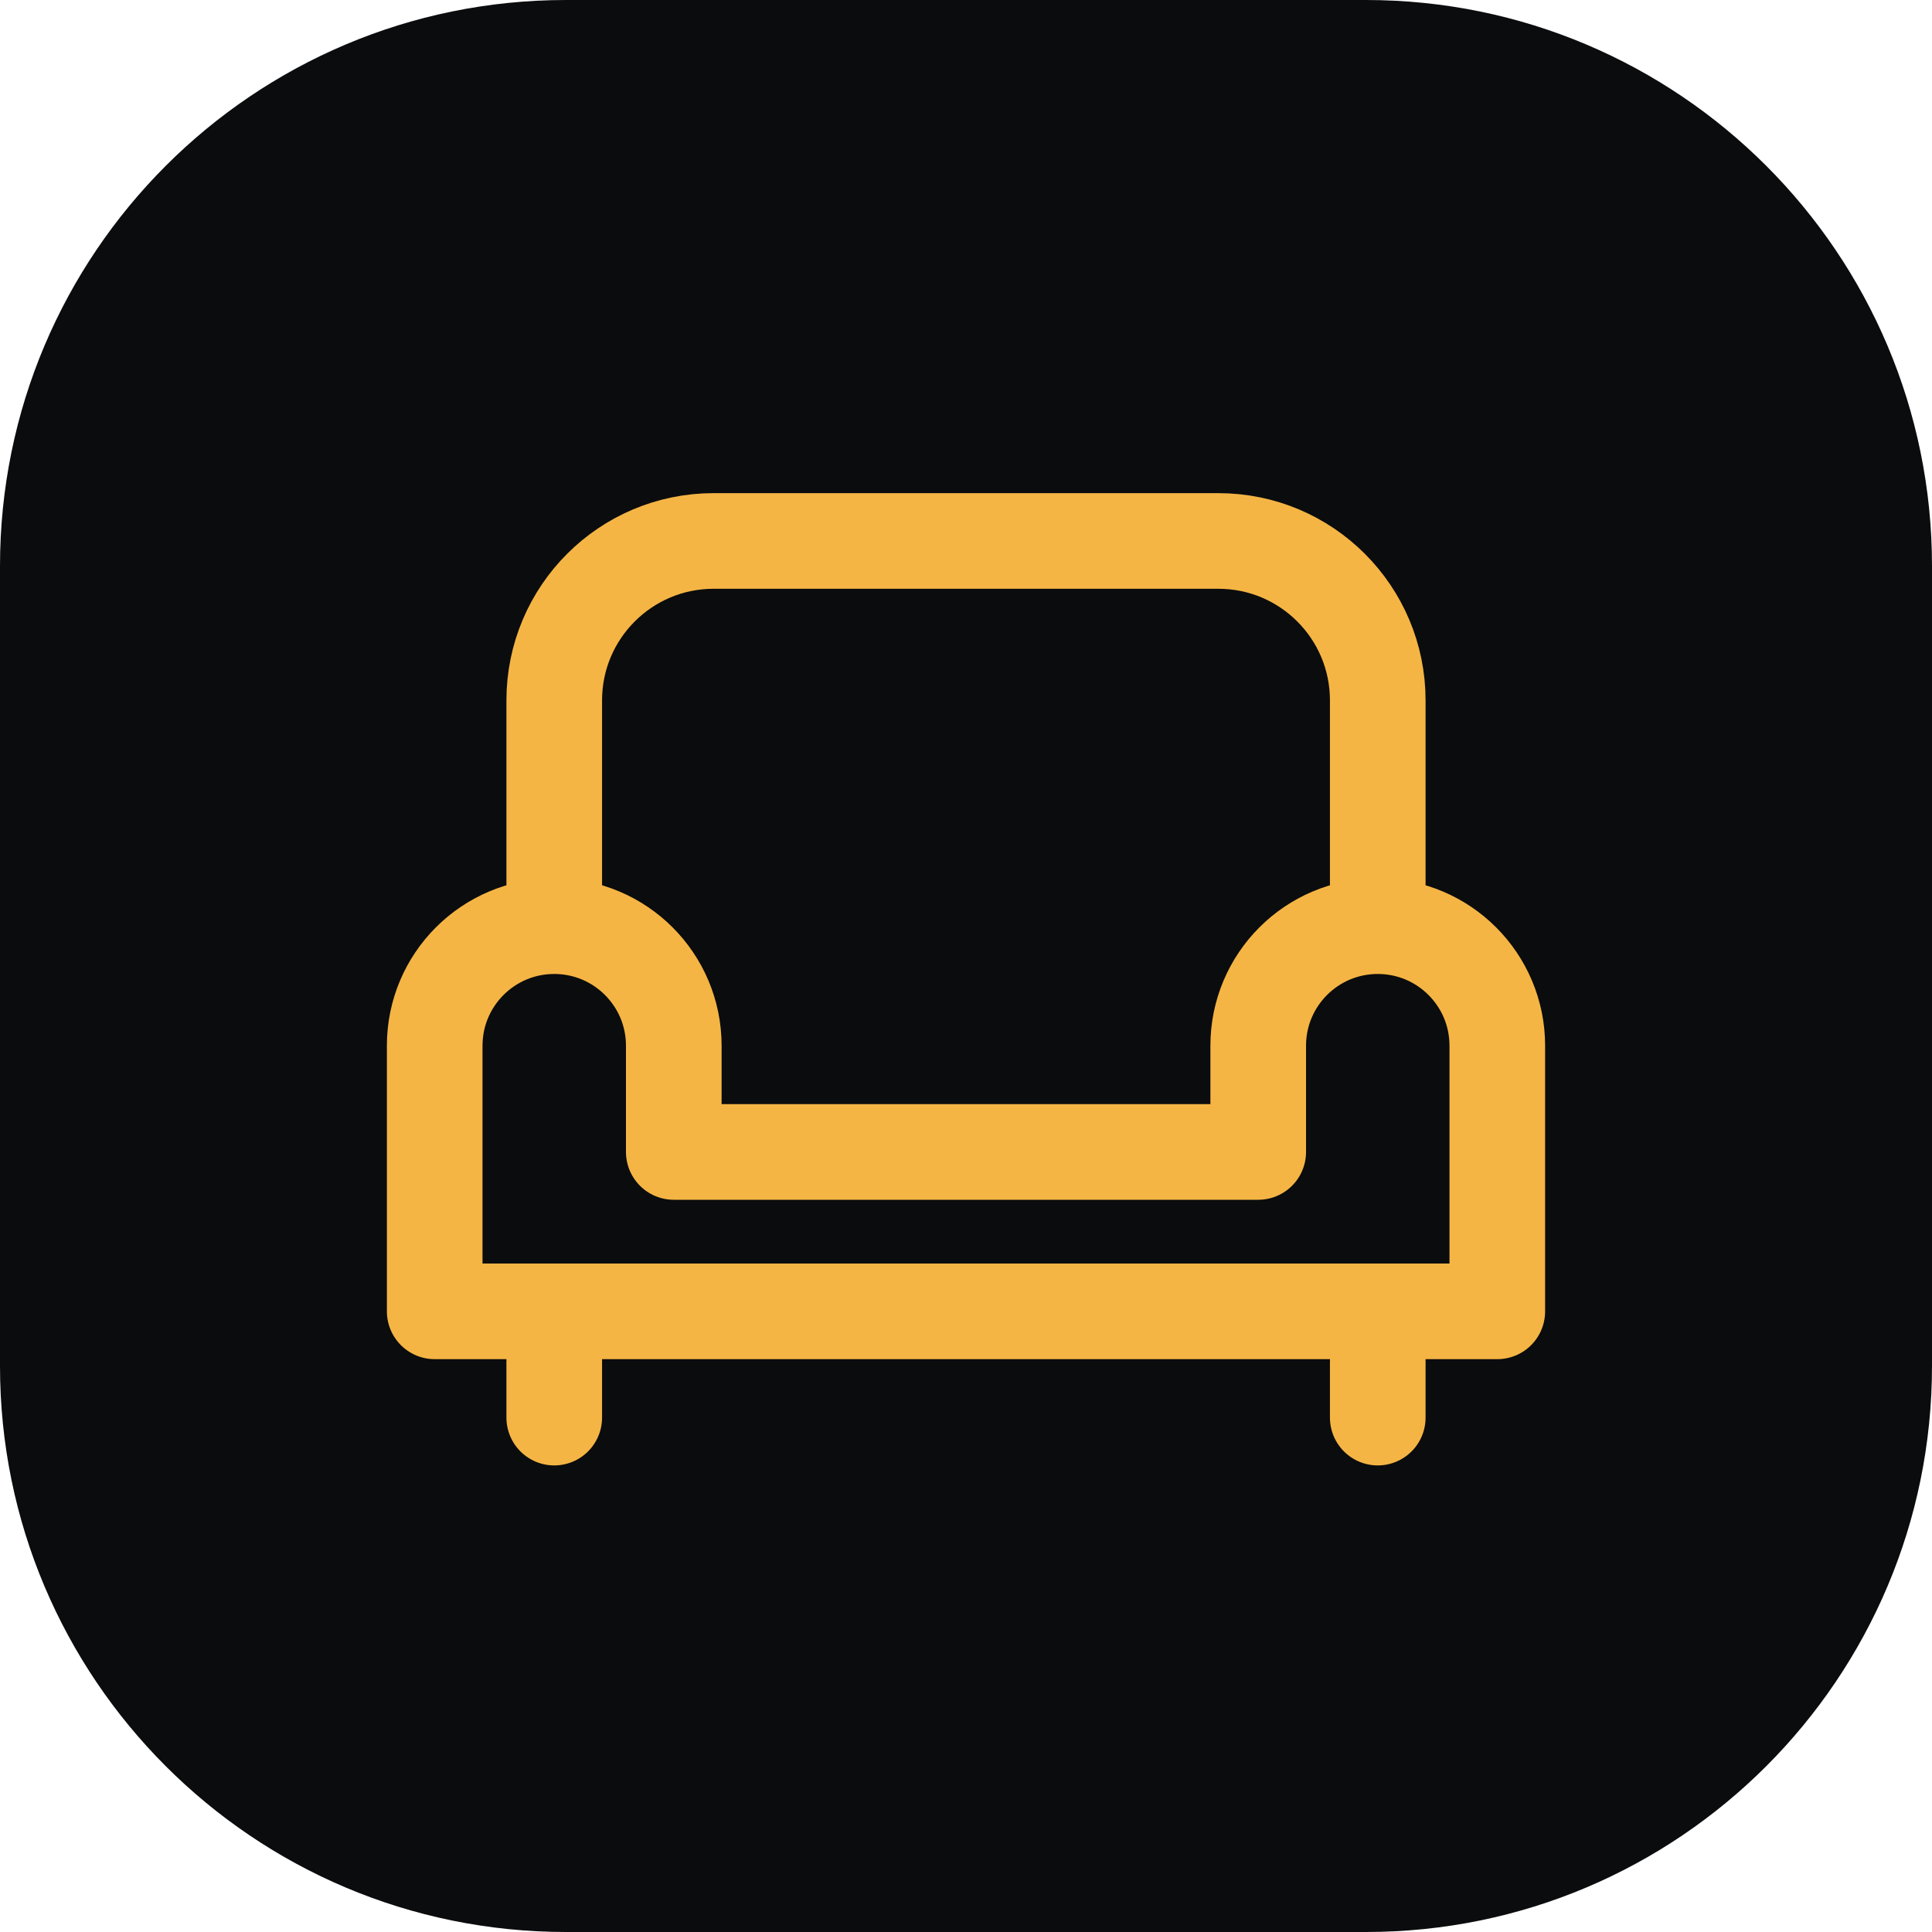
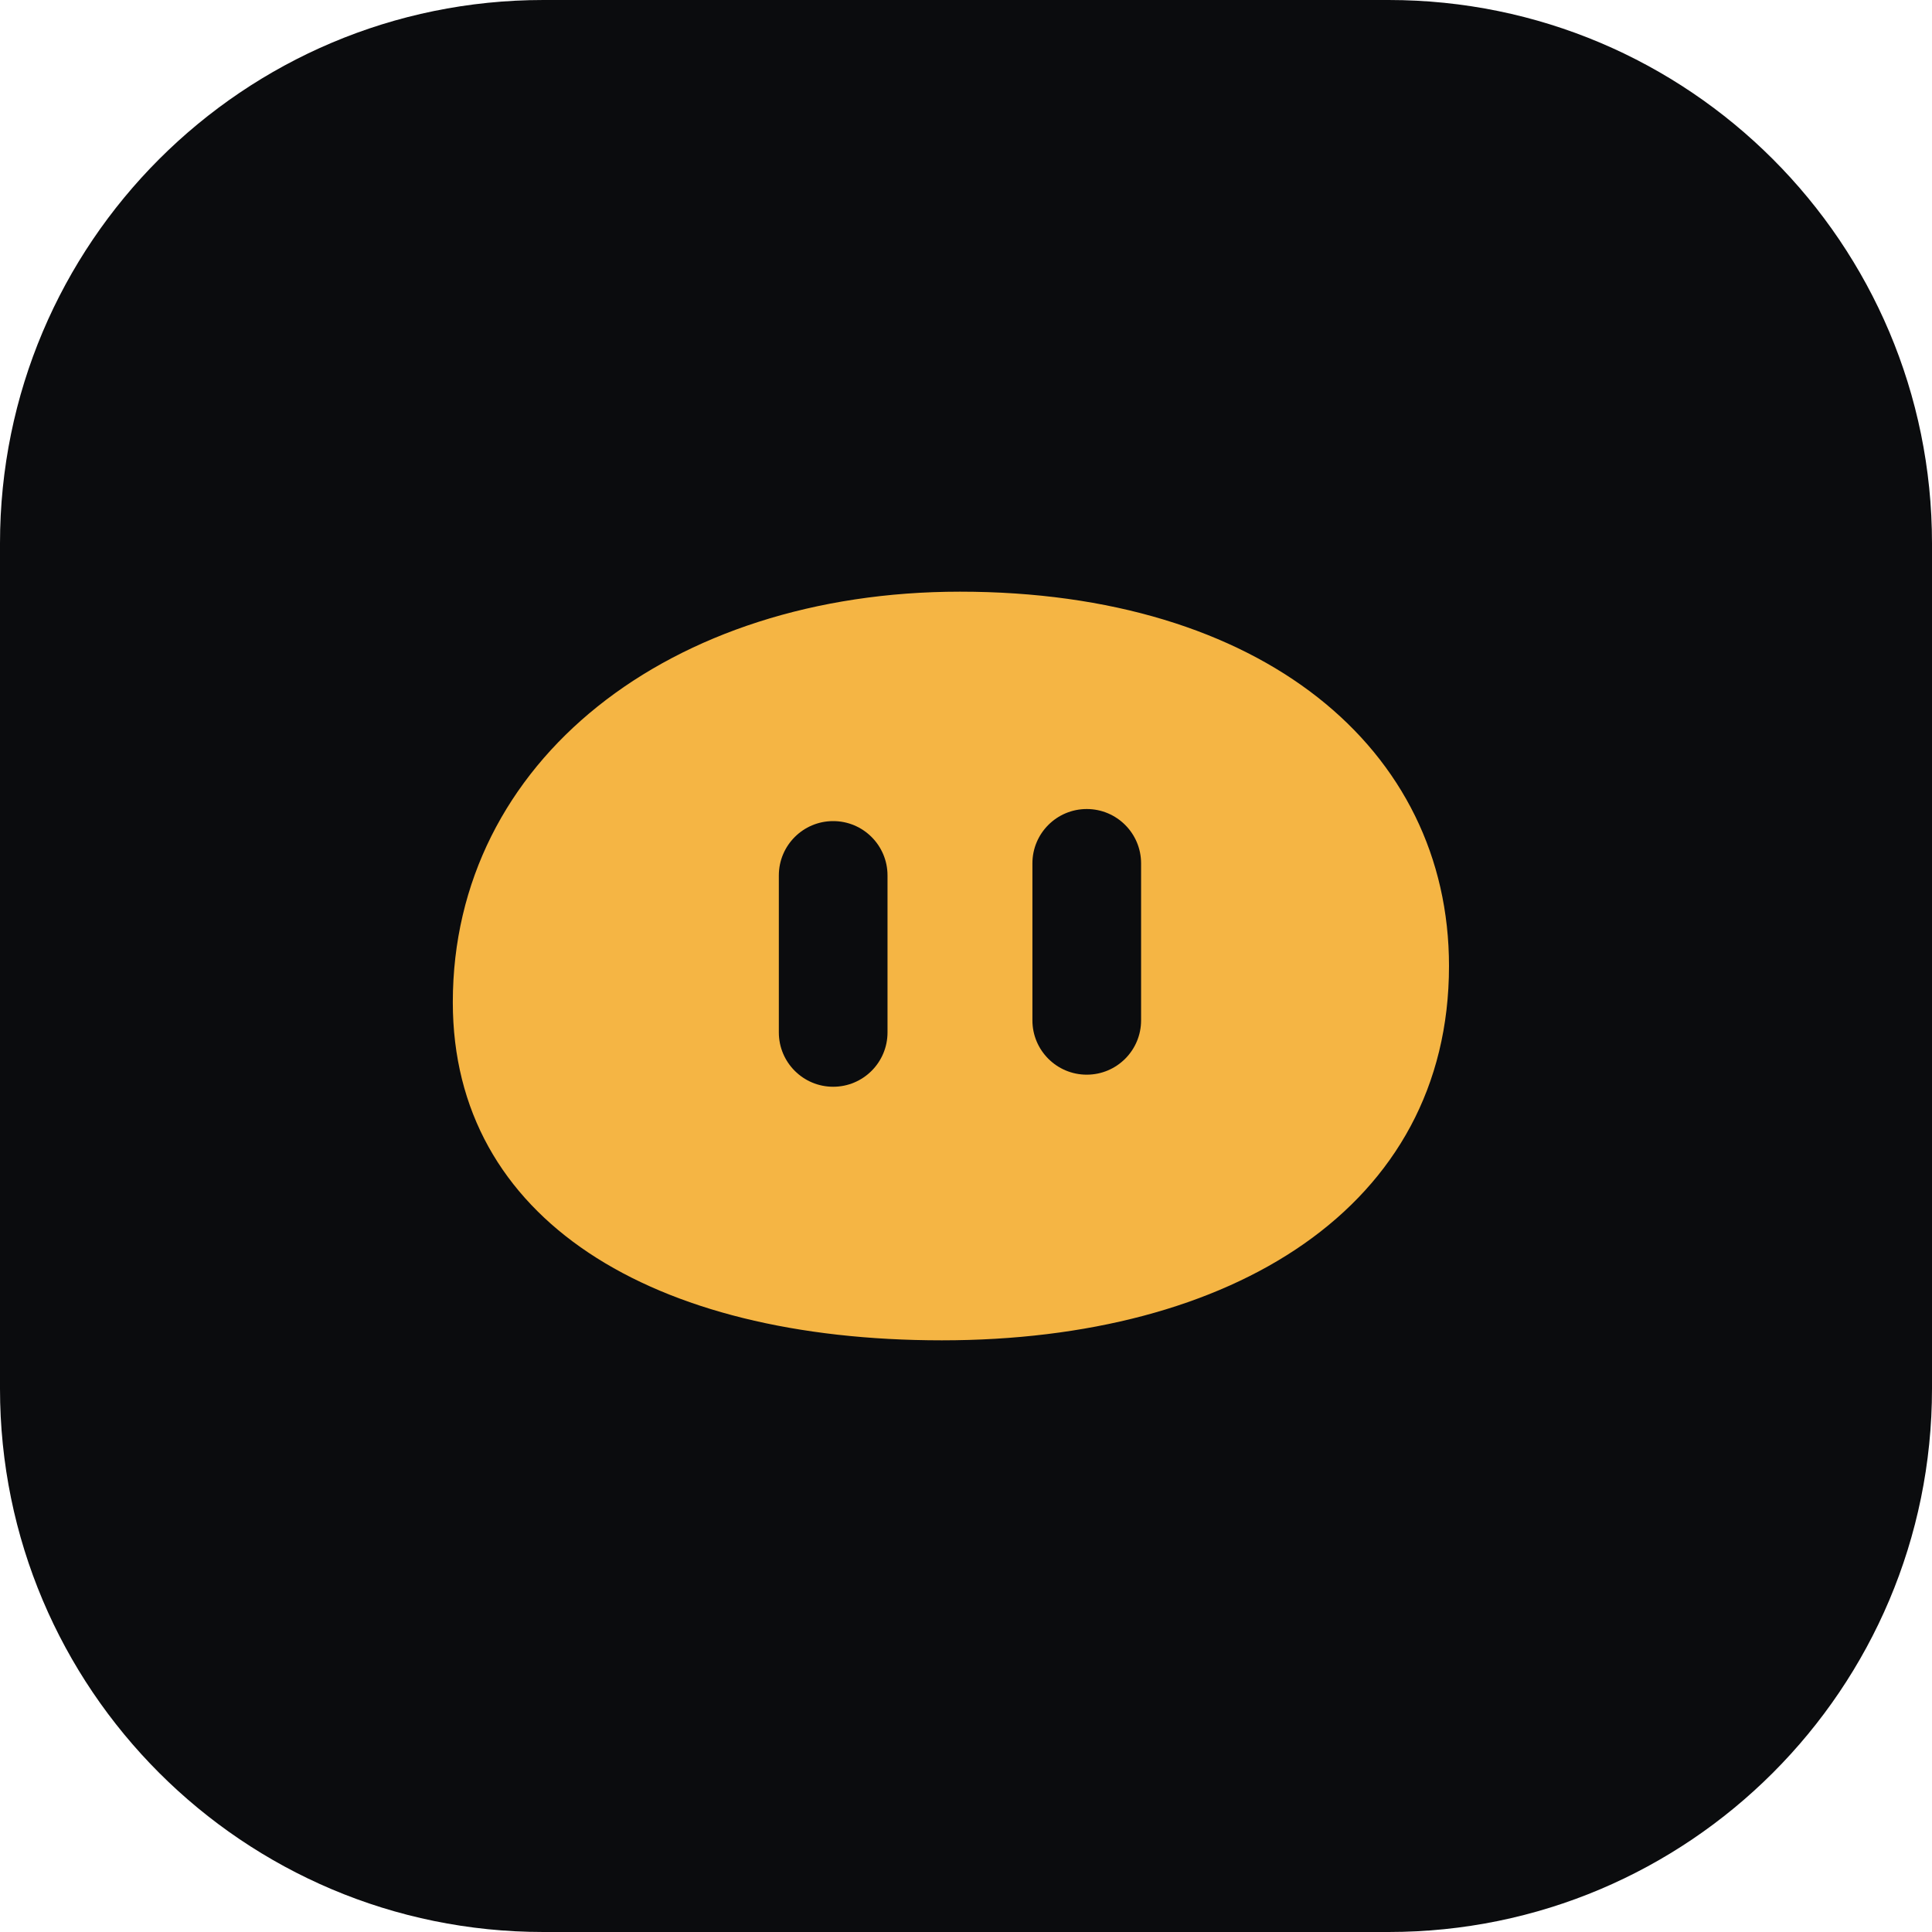
<svg xmlns="http://www.w3.org/2000/svg" viewBox="0 0 512 512">
-   <rect width="512" height="512" rx="150" fill="#0B0C0E" />
-   <g transform="translate(87.04 87.04) scale(14.08)">
-     <g fill="none" stroke="#F5B544" stroke-width="1.8" stroke-linejoin="round">
-       <g stroke-linecap="round">
-         <path d="M2 18.5v-5a2.25 2.25 0 0 1 4.5 0v2h11v-2a2.25 2.25 0 0 1 4.5 0v5z" />
-         <path d="M4.25 18.5v2M19.75 18.5v2" />
-       </g>
-       <path d="M4.25 11.25V7a3 3 0 0 1 3-3h9.5a3 3 0 0 1 3 3v4.25" />
+   <rect width="512" height="512" rx="144" fill="#0B0C0E" />
+   <g transform="translate(64.00 64.00) scale(16)">
+     <path d="M3.5 12.6c0-4 3.6-6.8 8.4-6.8 5 0 8.1 2.6 8.1 6.2 0 4-3.6 6.2-8.4 6.2S3.5 16.2 3.5 12.6z" fill="#F5B544" />
+     <g fill="#0B0C0E">
+       <rect x="8.9" y="9.6" width="1.8" height="4.4" rx="0.9" />
+       <rect x="13.1" y="9.4" width="1.8" height="4.4" rx="0.9" />
    </g>
  </g>
</svg>
